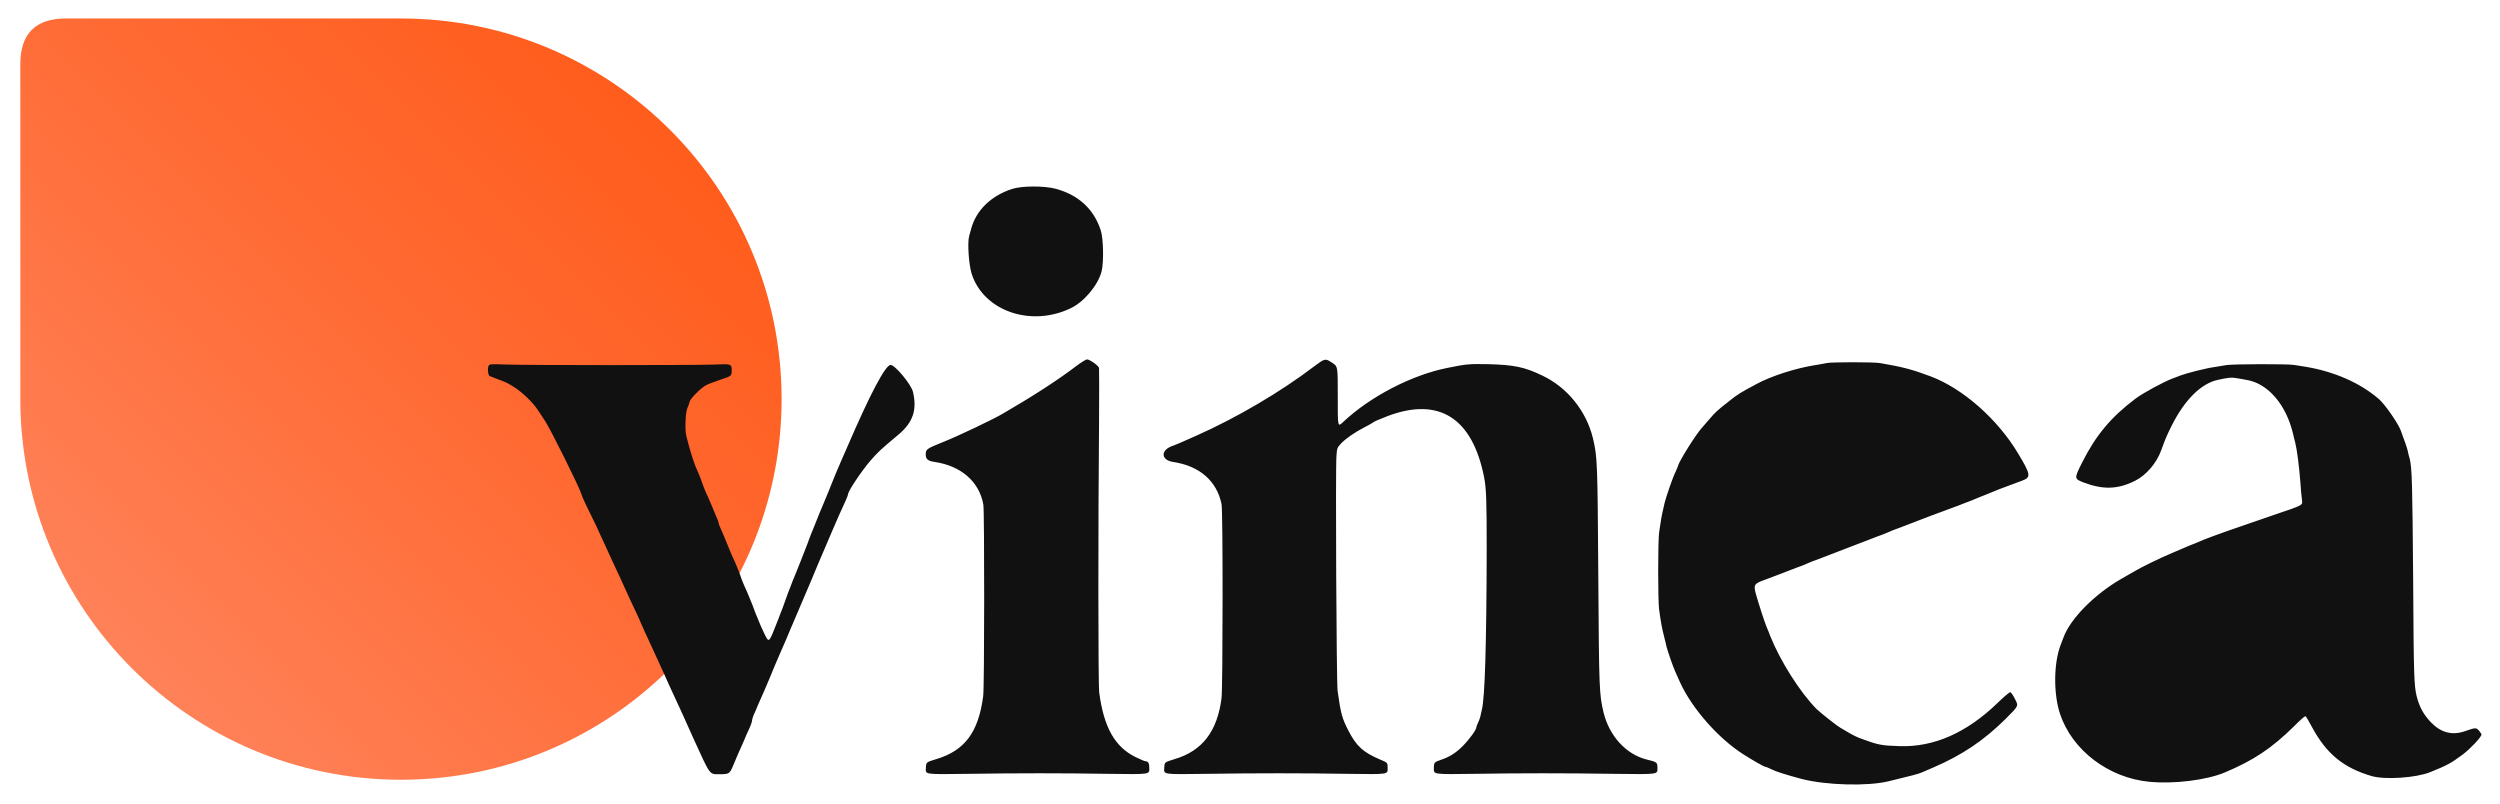
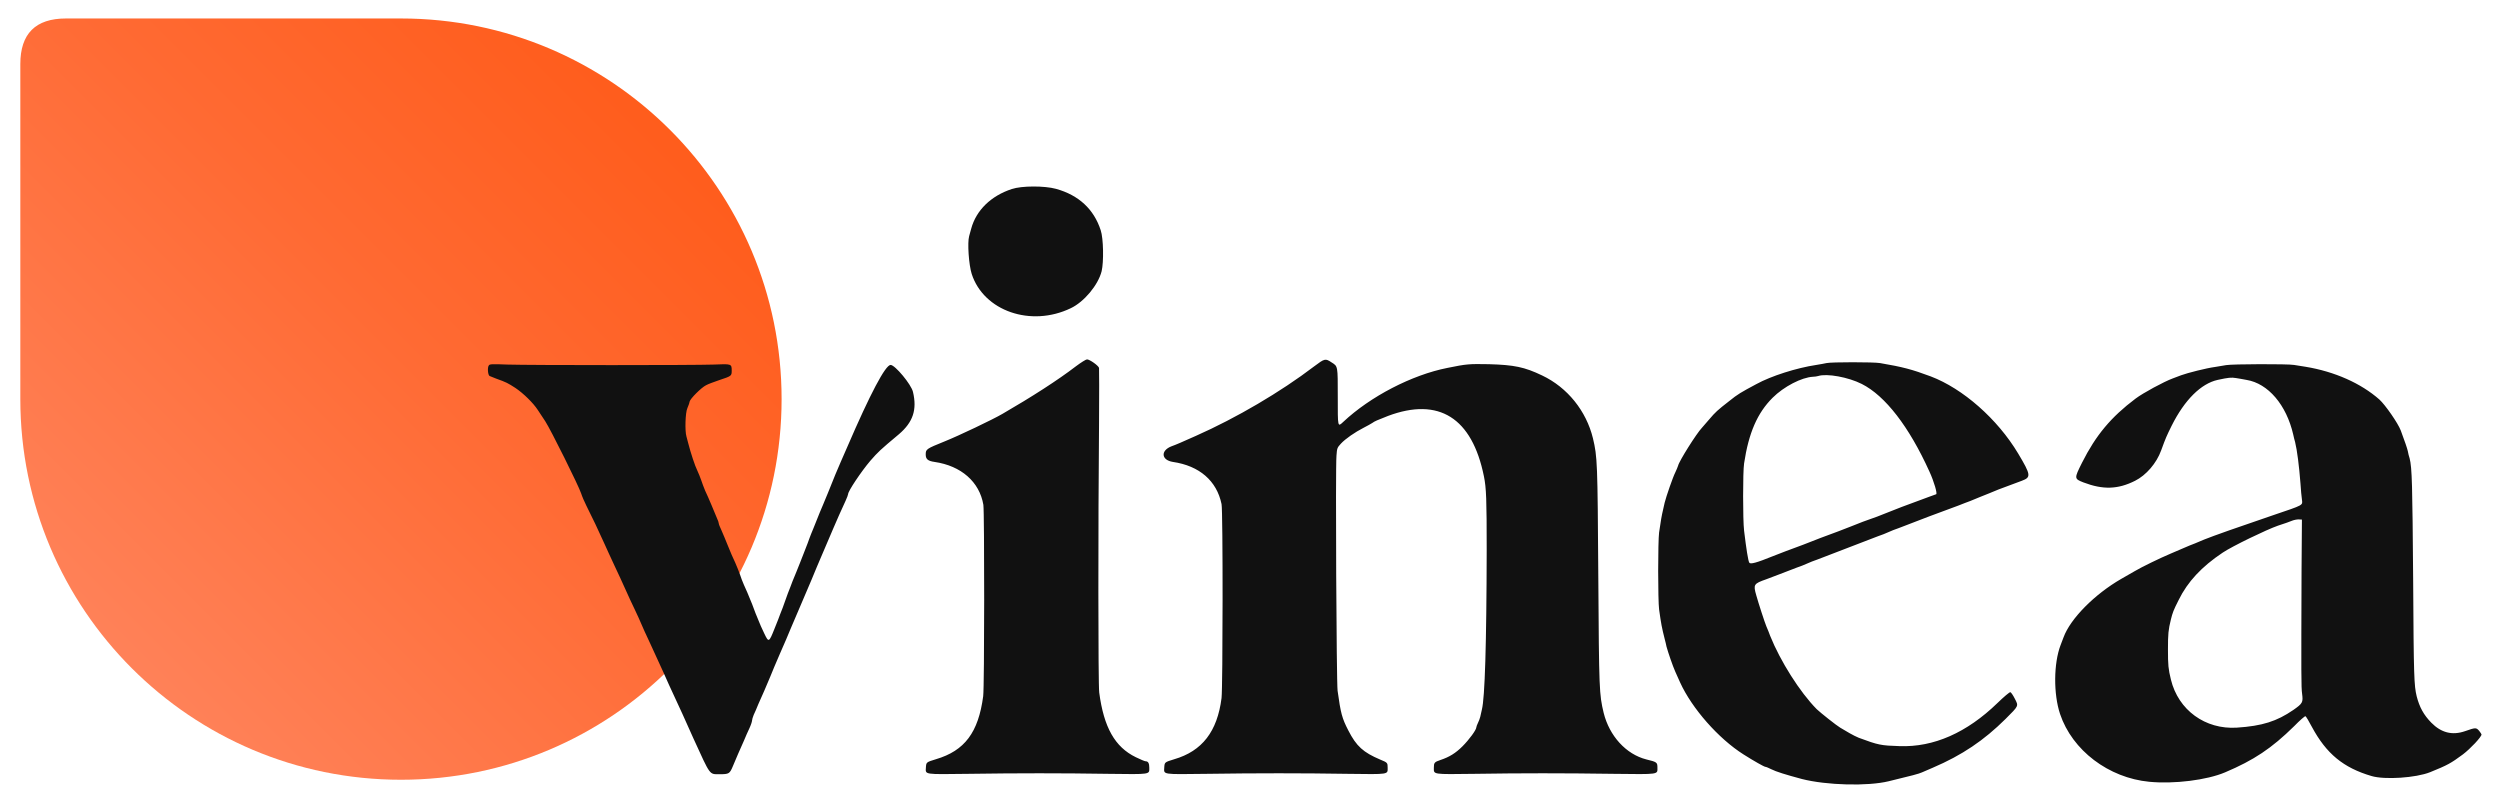
<svg xmlns="http://www.w3.org/2000/svg" viewBox="0 0 1353 435" role="img" aria-label="Vinea Eventos y Turismo">
  <defs>
    <linearGradient id="lg-o" x1="0" y1="1" x2="1" y2="0">
      <stop offset="0" stop-color="#ff8a66" />
      <stop offset=".55" stop-color="#ff6a33" />
      <stop offset="1" stop-color="#ff5611" />
    </linearGradient>
  </defs>
  <path fill="url(#lg-o)" d="M35.7 10.0H217.0A206.0 206.0 0 1 1 11.0 216.0V34.7Q11.0 10.0 35.7 10.0Z" />
-   <path fill="#111111" d="M 547.6 102.3 C 536.3 106,528.3 113.8,525.6 123.8 C 525.3 124.8,524.8 126.7,524.5 127.8 C 523.5 131.3,524.3 143.3,525.9 148.3 C 532.4 168.3,557.9 177.2,579.5 166.8 C 586.7 163.4,594.3 154.3,596.2 146.8 C 597.4 141.8,597.2 129,595.7 124.6 C 592 113.2,583.8 105.6,571.5 102.2 C 565.3 100.5,553 100.5,547.6 102.3 M 582.2 198.3 C 572.7 205.6,558.4 214.8,542.5 224 C 537.2 227.1,518.7 235.9,511.2 238.9 C 501.3 242.9,501 243.1,501 246 C 501 248.5,502.2 249.5,505.8 250 C 520.2 252.1,530.1 260.8,532.2 273.2 C 532.8 277.4,532.8 371.5,532.1 376.8 C 529.5 396.4,522.1 406.3,506.5 410.9 C 501.3 412.5,501.3 412.5,501.1 415.3 C 500.9 419.3,499.6 419.1,524.1 418.8 C 551.6 418.4,573.8 418.4,599.9 418.8 C 623 419.1,622 419.2,622 415.5 C 622 413.1,621.4 412,620 412 C 619.5 412,617.2 411,614.7 409.8 C 603.4 404.3,597.4 393.7,594.9 374.8 C 594.3 370.5,594.3 283,594.8 229.2 C 594.9 213.3,594.9 199.7,594.8 199.1 C 594.4 197.8,589.7 194.5,588.3 194.5 C 587.7 194.5,585 196.2,582.2 198.3 M 711.2 198.3 C 693.1 212.1,669.1 226.2,647.2 235.9 C 640.1 239.1,635.9 240.9,634.1 241.5 C 628 243.8,628.4 249,634.8 250 C 649.1 252.1,658.5 260.2,661.1 272.8 C 661.9 276.1,661.8 372.2,661.1 377.8 C 658.8 395.9,650.6 406.5,635.5 410.9 C 630.3 412.5,630.3 412.5,630.1 415.3 C 629.9 419.3,628.6 419.1,653.1 418.8 C 680.7 418.4,704 418.4,729.4 418.8 C 752 419.1,751 419.2,751 415.5 C 751 412.8,750.9 412.7,747 411.1 C 737.8 407.2,734.1 403.9,729.7 395.3 C 726.3 388.7,725.6 386.1,723.9 373.8 C 723.3 369.2,722.7 253.6,723.3 246.6 C 723.6 242.5,723.7 242.3,725.7 240.1 C 728.1 237.5,733.3 233.9,738 231.5 C 739.8 230.6,741.9 229.4,742.7 228.9 C 743.9 228,745.3 227.4,751.2 225.1 C 778.7 214.8,796.7 226.1,803.1 257.8 C 804.4 264.1,804.6 270.7,804.6 297.5 C 804.5 349,803.6 377.7,802 384 C 801.7 385.2,801.3 387,801.1 388 C 800.8 389,800.3 390.5,799.8 391.4 C 799.4 392.2,799 393.3,799 393.6 C 799 395,795.1 400.3,791.5 403.9 C 787.8 407.6,784.4 409.7,779.6 411.3 C 776.3 412.4,776 412.8,776 415.5 C 776 419.2,774.9 419.1,798.1 418.8 C 824.1 418.4,845.2 418.4,873.4 418.8 C 898.2 419.1,897 419.2,897 415.5 C 897 412.6,896.8 412.4,891 411 C 880 408.2,871 398.3,867.9 385.8 C 865.5 375.7,865.4 373.7,865 312 C 864.6 250,864.5 247.3,862.1 237.2 C 858.5 222.4,848.3 209.7,834.6 203.2 C 825 198.6,819.5 197.5,805.8 197.1 C 795 196.9,793.7 197,783.4 199.1 C 764.1 202.9,741.6 214.6,727 228.3 C 723.9 231.2,724 231.5,724 214.7 C 724 197.8,724.1 198.3,720.6 196.1 C 717.3 193.9,716.9 194,711.2 198.3 M 988.5 196.5 C 987.5 196.7,985.1 197.2,983 197.5 C 972.3 199.1,958.5 203.5,950.5 207.9 C 942.1 212.4,940.5 213.3,935.8 217.1 C 929.5 222,928.4 223,925 227 C 923.5 228.8,921.7 230.8,921.1 231.5 C 918.2 234.5,908.7 249.6,908.2 252 C 908 252.7,907.3 254.3,906.7 255.6 C 905.4 258.1,901.7 268.8,900.9 272.1 C 900.7 273.2,900.3 275,900 276.1 C 899.4 278.5,898.7 282.4,897.9 288.2 C 897.6 290.4,897.4 299.8,897.4 309 C 897.4 318.2,897.6 327.6,897.9 329.8 C 899 337.6,899.3 339.4,901 346.1 C 901.3 347.2,901.7 348.8,901.9 349.9 C 902.7 352.9,905.3 360.5,906.7 363.6 C 907.4 365.2,908.6 367.8,909.3 369.4 C 915.7 383.4,930 399.7,943.6 408.3 C 949.1 411.8,954.8 415,955.4 415 C 955.8 415,957.2 415.6,958.6 416.3 C 961.1 417.6,966.6 419.3,975.2 421.6 C 988.5 425,1010.8 425.6,1022.2 422.8 C 1034.6 419.8,1038.5 418.8,1040.2 418 C 1041.3 417.5,1043.9 416.4,1046 415.5 C 1061.9 408.7,1073.7 400.7,1085.4 389.1 C 1092.7 381.8,1092.5 382.2,1090.4 378.1 C 1089.5 376.3,1088.4 374.7,1088 374.6 C 1087.6 374.5,1084.5 377.1,1081 380.5 C 1064.5 396.5,1046.5 404.5,1028 403.8 C 1018 403.5,1016.5 403.2,1006 399.3 C 1004.8 398.8,1002.5 397.7,1001 396.8 C 999.5 395.9,997.2 394.5,995.9 393.8 C 994 392.7,985.3 385.8,983.2 383.8 C 974.1 374.6,963.5 357.8,958 344.1 C 957.5 342.7,956.6 340.4,956 339.1 C 955.1 337,951.6 326.2,950.5 322.2 C 948.8 316.3,949.1 315.9,955.9 313.5 C 958 312.7,961 311.6,962.5 311 C 964 310.4,966.9 309.3,969 308.5 C 971.1 307.7,973.9 306.6,975.4 306.1 C 976.8 305.5,979.2 304.5,980.6 303.9 C 982.1 303.4,984.9 302.3,987 301.5 C 989.1 300.7,992 299.6,993.5 299 C 995 298.4,997.9 297.3,1000 296.5 C 1002.1 295.7,1005 294.6,1006.5 294 C 1008 293.4,1010.9 292.3,1013 291.5 C 1015.1 290.7,1017.9 289.6,1019.4 289.1 C 1020.8 288.5,1023.2 287.5,1024.6 286.9 C 1026.1 286.4,1028.9 285.3,1031 284.5 C 1033.1 283.7,1036 282.6,1037.5 282 C 1039 281.4,1041.9 280.3,1044 279.5 C 1048.7 277.7,1054.9 275.4,1059.9 273.6 C 1062 272.8,1064.9 271.6,1066.4 271.1 C 1067.8 270.5,1070.1 269.6,1071.5 269 C 1072.9 268.4,1075.1 267.6,1076.5 267 C 1077.9 266.4,1080.2 265.5,1081.6 264.9 C 1083.9 264,1085.9 263.3,1094.2 260.2 C 1099.3 258.3,1099.2 257.1,1092.2 245.4 C 1081 226.7,1062.3 210.3,1044.9 203.7 C 1034.7 199.9,1029.8 198.6,1017.5 196.5 C 1014.1 195.9,991 195.9,988.5 196.5 M 264.6 197.7 C 263.7 198.7,264 203,265 203.5 C 265.4 203.7,267 204.3,268.5 204.9 C 274.1 206.9,274.8 207.3,279 210 C 283.3 212.9,288.6 218.1,291 221.8 C 291.7 222.9,293.6 225.7,295.1 228 C 298.2 232.8,313.1 262.8,314.5 267 C 315 268.6,316.3 271.6,317.4 273.8 C 320 278.9,324.3 287.9,327 294 C 328.2 296.6,330.6 302,332.5 306 C 334.4 310,337.1 315.8,338.5 319 C 339.9 322.2,342.2 327.1,343.6 330 C 345 332.9,346.5 336.3,347 337.5 C 347.5 338.7,349.7 343.7,352 348.5 C 354.2 353.3,357.4 360.3,359.1 364 C 360.7 367.7,363.4 373.6,365 377 C 367.8 383,370.2 388.2,375.4 399.9 C 384.6 420,383.8 419,389.4 419 C 394.6 419,394.9 418.8,396.7 414.5 C 397.5 412.7,398.7 409.7,399.5 407.9 C 400.3 406,401.7 402.9,402.6 400.9 C 403.4 398.9,404.8 395.8,405.6 394.1 C 406.4 392.4,407 390.5,407 390 C 407 389.5,407.4 388.1,407.9 386.9 C 408.5 385.7,409.6 383.1,410.4 381.1 C 411.3 379.1,412.7 375.9,413.6 373.9 C 416.5 367.1,417.9 363.8,419 361 C 419.6 359.5,421 356.3,422 354 C 424.5 348.4,426.6 343.4,428 340 C 429.1 337.4,430.2 334.8,433.6 326.9 C 438.6 315.3,440.7 310.2,442 307 C 442.6 305.5,443.8 302.7,444.6 300.9 C 451.2 285.4,452 283.6,454.1 278.8 C 455.2 276.3,456.8 272.8,457.6 271.1 C 458.4 269.4,459 267.7,459 267.4 C 459 265.8,466 255.3,471 249.4 C 475.4 244.4,476 243.8,486.5 235 C 494.1 228.5,496.4 221.8,494.1 212.1 C 493.2 208.1,484.4 197.5,482 197.5 C 479.2 197.5,471 213,458.5 242 C 457.6 244.1,456 247.7,455 250 C 454 252.3,452.7 255.4,452.1 256.8 C 448.7 265.3,447.1 269.2,445.5 273 C 444.2 276,443.5 277.7,441 284 C 440.4 285.4,439.6 287.6,439 288.9 C 438.5 290.2,437.6 292.5,437.1 294 C 436.5 295.5,435.6 297.9,435 299.4 C 434.5 300.8,433.6 303.1,433 304.5 C 432.4 305.9,431.6 308.1,431 309.5 C 430.4 310.9,429.5 313.2,428.9 314.6 C 428.4 316.1,427.2 319,426.4 321.1 C 425.7 323.3,424.3 326.7,423.6 328.9 C 422.8 331,421.6 333.9,421.1 335.4 C 420.5 336.8,419.6 339.1,419.1 340.4 C 416.2 347.7,416 347.8,413.7 343 C 412.2 340,411.6 338.5,408.9 331.9 C 408.4 330.6,407.6 328.4,407.1 327.1 C 404.9 321.6,403.8 319.1,402.6 316.5 C 401.9 315,401 312.5,400.5 311 C 400 309.5,398.8 306.6,397.9 304.5 C 396.9 302.4,395.1 298.4,394 295.5 C 392.8 292.6,391.3 288.8,390.5 287.1 C 389.7 285.4,389 283.7,389 283.3 C 389 282.9,388.6 281.6,388 280.4 C 387.5 279.2,386.2 276,385 273.2 C 383.9 270.5,382.3 267,381.6 265.5 C 381 264,380 261.5,379.5 259.9 C 379 258.4,378 256,377.4 254.7 C 376.2 252.4,373.7 244.8,372.5 240 C 372.2 238.8,371.7 237.1,371.5 236.2 C 370.6 233.2,370.9 223.3,372 220.9 C 372.5 219.7,373.1 218.2,373.2 217.4 C 373.5 215.8,379.6 209.7,382.1 208.5 C 383.1 207.9,386.4 206.7,389.3 205.7 C 395.9 203.5,396 203.5,396 200.5 C 396 196.9,395.8 196.9,386.4 197.3 C 376 197.7,286.7 197.7,274.5 197.3 C 266.6 197,265.1 197,264.6 197.7 M 1204.8 197.6 C 1203.4 197.8,1200.7 198.3,1198.8 198.6 C 1194.2 199.2,1183.9 201.8,1180.4 203.1 C 1179 203.6,1176.9 204.4,1175.9 204.8 C 1171 206.6,1159.8 212.7,1155.8 215.7 C 1142.5 225.7,1134.3 235.5,1126.8 250.4 C 1122.5 259,1122.5 259.1,1127.6 261.1 C 1138.1 265.1,1146.2 264.9,1155.5 260.2 C 1161.5 257.2,1167.1 250.7,1169.6 243.8 C 1172.2 236.7,1172.5 236.1,1175.3 230.4 C 1182.3 216.4,1191.2 207.6,1200.2 205.6 C 1206.2 204.3,1207.5 204.2,1210.1 204.6 C 1211.6 204.8,1214.1 205.3,1215.8 205.6 C 1227.5 207.5,1237.4 219.1,1241.1 235.2 C 1241.3 236.3,1241.8 238.2,1242.1 239.2 C 1243.2 243.6,1244.3 252.4,1245 261.5 C 1245.2 264.9,1245.6 268.9,1245.8 270.3 C 1246.2 273.6,1247.1 273.1,1230 278.9 C 1212 285,1197.6 290.1,1192.9 292 C 1191.6 292.6,1189.3 293.5,1187.9 294.1 C 1186.4 294.6,1183.7 295.8,1181.8 296.6 C 1179.8 297.4,1176.7 298.8,1174.8 299.6 C 1169.1 302,1159 306.9,1155.5 309 C 1153.7 310,1150.3 312,1148 313.3 C 1133.6 321.6,1120.5 334.8,1116.8 344.9 C 1116.4 346.1,1115.6 348,1115.2 349.1 C 1111.4 359,1111.3 375.6,1114.9 386.4 C 1121.5 406.1,1141.2 421,1163.2 423.1 C 1176.6 424.4,1194.3 422.2,1204.2 418 C 1219.8 411.4,1229.4 405,1241.6 393 C 1244.6 389.9,1247.4 387.5,1247.7 387.6 C 1248 387.7,1249.6 390.3,1251.2 393.4 C 1259 407.9,1268.2 415.5,1283.5 420 C 1290.6 422.1,1307.5 421,1315.2 417.9 C 1324.6 414.1,1326.4 413.1,1332.9 408.3 C 1337 405.2,1343 398.8,1343 397.5 C 1343 397.3,1342.4 396.4,1341.7 395.5 C 1340.1 393.7,1339.8 393.7,1334.1 395.7 C 1327.2 398.1,1321.2 396.6,1315.8 391.1 C 1311.7 386.9,1309.4 382.7,1307.9 376.8 C 1306.5 370.9,1306.3 366.8,1306 314 C 1305.6 262.1,1305.4 253.2,1304.1 248.1 C 1303.7 247,1303.3 245.2,1303.1 244.1 C 1302.7 242.4,1301.6 239.2,1299.3 233 C 1297.8 229,1290.9 219.1,1287.7 216.2 C 1277.7 207.4,1263.5 201.1,1247.8 198.5 C 1245.8 198.2,1243 197.7,1241.5 197.5 C 1238 196.9,1208.1 197,1204.8 197.6 M 984 203.5 C 983.3 203.7,982.1 203.9,981.2 203.9 C 975.1 204.2,965.4 209.2,959.3 215.3 C 951.1 223.5,946.4 234.2,943.9 250.8 C 943.2 255.3,943.2 281.4,943.9 287.2 C 945.1 297.2,946.1 303.5,946.7 304.5 C 947.3 305.5,950.6 304.6,959.5 301 C 961 300.4,964 299.2,966.2 298.4 C 975.3 295,977.9 294.1,980.5 293 C 983.1 291.9,985.7 291,994.8 287.6 C 997 286.8,1000 285.6,1001.5 285 C 1003 284.4,1006 283.2,1008.1 282.4 C 1010.3 281.7,1013.7 280.3,1015.9 279.6 C 1018 278.8,1021 277.6,1022.5 277 C 1024 276.4,1027 275.2,1029.1 274.4 C 1038.2 271,1040.9 270,1044.2 268.8 C 1046.1 268.1,1047.7 267.5,1047.8 267.5 C 1048.7 267.5,1046.7 260.6,1044.2 255.2 C 1033.2 230.9,1020.3 214.2,1007.6 207.8 C 1000.3 204.1,988.7 202,984 203.5 M 1240.5 281.8 C 1239.5 282.2,1236.1 283.5,1232.8 284.5 C 1226.5 286.7,1208.1 295.6,1202.9 299.1 C 1191.5 306.7,1183.9 314.9,1179.1 324.7 C 1176.3 330.2,1175.8 331.6,1174.9 335.2 C 1173.5 340.9,1173.3 343,1173.3 351.5 C 1173.3 360,1173.5 362.1,1174.9 367.8 C 1178.9 384.3,1193.5 394.9,1210.6 393.8 C 1224.3 392.9,1232.2 390.4,1241.2 384.2 C 1246.2 380.7,1246.5 380.1,1245.9 375.5 C 1245.4 371.8,1245.4 366.1,1245.6 308.8 L 1245.8 281.2 1244 281.1 C 1243 281.1,1241.5 281.4,1240.5 281.8" />
+   <path fill-rule="evenodd" fill="#111111" d="M 547.6 102.3 C 536.3 106,528.3 113.8,525.6 123.8 C 525.3 124.8,524.8 126.7,524.5 127.8 C 523.5 131.3,524.3 143.3,525.9 148.3 C 532.4 168.3,557.9 177.2,579.5 166.8 C 586.7 163.4,594.3 154.3,596.2 146.8 C 597.4 141.8,597.2 129,595.7 124.6 C 592 113.2,583.8 105.6,571.5 102.2 C 565.3 100.5,553 100.5,547.6 102.3 M 582.2 198.3 C 572.7 205.6,558.4 214.8,542.5 224 C 537.2 227.1,518.7 235.9,511.2 238.9 C 501.3 242.9,501 243.1,501 246 C 501 248.5,502.2 249.5,505.8 250 C 520.2 252.1,530.1 260.8,532.2 273.2 C 532.8 277.4,532.8 371.5,532.1 376.8 C 529.5 396.4,522.1 406.3,506.5 410.9 C 501.3 412.5,501.3 412.5,501.1 415.3 C 500.9 419.3,499.6 419.1,524.1 418.8 C 551.6 418.4,573.8 418.4,599.9 418.8 C 623 419.1,622 419.2,622 415.5 C 622 413.1,621.4 412,620 412 C 619.5 412,617.2 411,614.7 409.8 C 603.4 404.3,597.4 393.7,594.9 374.8 C 594.3 370.5,594.3 283,594.8 229.2 C 594.9 213.3,594.9 199.7,594.8 199.1 C 594.4 197.8,589.7 194.5,588.3 194.5 C 587.7 194.5,585 196.2,582.2 198.3 M 711.2 198.3 C 693.1 212.1,669.1 226.2,647.2 235.9 C 640.1 239.1,635.9 240.9,634.1 241.5 C 628 243.8,628.4 249,634.8 250 C 649.1 252.1,658.5 260.2,661.1 272.8 C 661.9 276.1,661.8 372.2,661.1 377.8 C 658.8 395.9,650.6 406.5,635.5 410.9 C 630.3 412.5,630.3 412.5,630.1 415.3 C 629.9 419.3,628.6 419.1,653.1 418.8 C 680.7 418.4,704 418.4,729.4 418.8 C 752 419.1,751 419.2,751 415.5 C 751 412.8,750.9 412.7,747 411.1 C 737.8 407.2,734.1 403.9,729.7 395.3 C 726.3 388.7,725.6 386.1,723.9 373.8 C 723.3 369.2,722.7 253.6,723.3 246.6 C 723.6 242.5,723.7 242.3,725.7 240.1 C 728.1 237.5,733.3 233.9,738 231.5 C 739.8 230.6,741.9 229.4,742.7 228.9 C 743.9 228,745.3 227.4,751.2 225.1 C 778.7 214.8,796.7 226.1,803.1 257.8 C 804.4 264.1,804.6 270.7,804.6 297.5 C 804.5 349,803.6 377.7,802 384 C 801.7 385.2,801.3 387,801.1 388 C 800.8 389,800.3 390.5,799.8 391.4 C 799.4 392.2,799 393.3,799 393.6 C 799 395,795.1 400.3,791.5 403.9 C 787.8 407.6,784.4 409.7,779.6 411.3 C 776.3 412.4,776 412.8,776 415.5 C 776 419.2,774.9 419.1,798.1 418.8 C 824.1 418.4,845.2 418.4,873.4 418.8 C 898.2 419.1,897 419.2,897 415.5 C 897 412.6,896.8 412.4,891 411 C 880 408.2,871 398.3,867.9 385.8 C 865.5 375.7,865.4 373.7,865 312 C 864.6 250,864.5 247.3,862.1 237.2 C 858.5 222.4,848.3 209.7,834.6 203.2 C 825 198.6,819.5 197.5,805.8 197.1 C 795 196.9,793.7 197,783.4 199.1 C 764.1 202.9,741.6 214.6,727 228.3 C 723.9 231.2,724 231.5,724 214.7 C 724 197.8,724.1 198.3,720.6 196.1 C 717.3 193.9,716.9 194,711.2 198.3 M 988.5 196.5 C 987.5 196.7,985.1 197.2,983 197.5 C 972.3 199.1,958.5 203.5,950.5 207.9 C 942.1 212.4,940.5 213.3,935.8 217.1 C 929.5 222,928.4 223,925 227 C 923.5 228.8,921.7 230.8,921.1 231.5 C 918.2 234.5,908.7 249.6,908.2 252 C 908 252.7,907.3 254.3,906.7 255.6 C 905.4 258.1,901.7 268.8,900.9 272.1 C 900.7 273.2,900.3 275,900 276.1 C 899.4 278.5,898.7 282.4,897.9 288.2 C 897.6 290.4,897.4 299.8,897.4 309 C 897.4 318.2,897.6 327.6,897.9 329.8 C 899 337.6,899.3 339.4,901 346.1 C 901.3 347.2,901.7 348.8,901.9 349.9 C 902.7 352.9,905.3 360.5,906.7 363.6 C 907.4 365.2,908.6 367.8,909.3 369.4 C 915.7 383.4,930 399.7,943.6 408.3 C 949.1 411.8,954.8 415,955.4 415 C 955.8 415,957.2 415.6,958.6 416.3 C 961.1 417.6,966.6 419.3,975.2 421.6 C 988.5 425,1010.8 425.6,1022.2 422.8 C 1034.6 419.8,1038.5 418.8,1040.2 418 C 1041.3 417.5,1043.9 416.4,1046 415.5 C 1061.9 408.7,1073.7 400.7,1085.4 389.1 C 1092.7 381.8,1092.5 382.2,1090.4 378.1 C 1089.5 376.3,1088.4 374.7,1088 374.6 C 1087.6 374.5,1084.5 377.1,1081 380.5 C 1064.5 396.5,1046.5 404.5,1028 403.8 C 1018 403.5,1016.5 403.2,1006 399.3 C 1004.8 398.8,1002.5 397.7,1001 396.8 C 999.5 395.9,997.2 394.5,995.9 393.8 C 994 392.7,985.3 385.8,983.2 383.8 C 974.1 374.6,963.5 357.8,958 344.1 C 957.5 342.7,956.6 340.4,956 339.1 C 955.1 337,951.6 326.2,950.5 322.2 C 948.8 316.3,949.1 315.9,955.9 313.5 C 958 312.7,961 311.6,962.5 311 C 964 310.4,966.9 309.3,969 308.5 C 971.1 307.7,973.9 306.6,975.4 306.1 C 976.8 305.5,979.2 304.5,980.6 303.9 C 982.1 303.4,984.9 302.3,987 301.5 C 989.1 300.7,992 299.6,993.5 299 C 995 298.4,997.9 297.3,1000 296.5 C 1002.1 295.7,1005 294.6,1006.5 294 C 1008 293.4,1010.9 292.3,1013 291.5 C 1015.1 290.7,1017.9 289.6,1019.4 289.1 C 1020.8 288.5,1023.2 287.5,1024.6 286.9 C 1026.1 286.4,1028.9 285.3,1031 284.5 C 1033.1 283.7,1036 282.6,1037.5 282 C 1039 281.4,1041.9 280.3,1044 279.5 C 1048.7 277.7,1054.9 275.4,1059.9 273.6 C 1062 272.8,1064.9 271.6,1066.4 271.1 C 1067.8 270.5,1070.1 269.6,1071.5 269 C 1072.9 268.4,1075.1 267.6,1076.5 267 C 1077.9 266.4,1080.2 265.5,1081.6 264.9 C 1083.9 264,1085.9 263.3,1094.2 260.2 C 1099.3 258.3,1099.2 257.1,1092.2 245.4 C 1081 226.7,1062.3 210.3,1044.9 203.7 C 1034.7 199.9,1029.8 198.6,1017.5 196.5 C 1014.1 195.9,991 195.9,988.5 196.5 M 264.6 197.7 C 263.7 198.7,264 203,265 203.5 C 265.4 203.7,267 204.3,268.5 204.9 C 274.1 206.9,274.8 207.3,279 210 C 283.3 212.9,288.6 218.1,291 221.8 C 291.7 222.9,293.6 225.7,295.1 228 C 298.2 232.8,313.1 262.8,314.5 267 C 315 268.6,316.3 271.6,317.4 273.8 C 320 278.9,324.3 287.9,327 294 C 328.2 296.6,330.6 302,332.5 306 C 334.4 310,337.1 315.8,338.5 319 C 339.9 322.2,342.2 327.1,343.6 330 C 345 332.9,346.5 336.3,347 337.5 C 347.5 338.7,349.7 343.7,352 348.5 C 354.2 353.3,357.4 360.3,359.1 364 C 360.7 367.7,363.4 373.6,365 377 C 367.8 383,370.2 388.2,375.4 399.9 C 384.6 420,383.8 419,389.4 419 C 394.6 419,394.9 418.8,396.7 414.5 C 397.5 412.7,398.7 409.7,399.5 407.9 C 400.3 406,401.7 402.9,402.6 400.9 C 403.4 398.9,404.8 395.8,405.6 394.1 C 406.4 392.4,407 390.5,407 390 C 407 389.5,407.4 388.1,407.9 386.9 C 408.5 385.7,409.6 383.1,410.4 381.1 C 411.3 379.1,412.7 375.9,413.6 373.9 C 416.5 367.1,417.9 363.8,419 361 C 419.6 359.5,421 356.3,422 354 C 424.5 348.4,426.6 343.4,428 340 C 429.1 337.4,430.2 334.8,433.6 326.9 C 438.6 315.3,440.7 310.2,442 307 C 442.6 305.5,443.8 302.7,444.6 300.9 C 451.2 285.4,452 283.6,454.1 278.8 C 455.2 276.3,456.8 272.8,457.6 271.1 C 458.4 269.4,459 267.7,459 267.4 C 459 265.8,466 255.3,471 249.4 C 475.4 244.4,476 243.8,486.5 235 C 494.1 228.5,496.4 221.8,494.1 212.1 C 493.2 208.1,484.4 197.5,482 197.5 C 479.2 197.5,471 213,458.5 242 C 457.6 244.1,456 247.7,455 250 C 454 252.3,452.7 255.4,452.1 256.8 C 448.7 265.3,447.1 269.2,445.5 273 C 444.2 276,443.5 277.7,441 284 C 440.4 285.4,439.6 287.6,439 288.9 C 438.5 290.2,437.6 292.5,437.1 294 C 436.5 295.5,435.6 297.9,435 299.4 C 434.5 300.8,433.6 303.1,433 304.5 C 432.4 305.9,431.6 308.1,431 309.5 C 430.4 310.9,429.5 313.2,428.9 314.6 C 428.4 316.1,427.2 319,426.4 321.1 C 425.7 323.3,424.3 326.7,423.6 328.9 C 422.8 331,421.6 333.9,421.1 335.4 C 420.5 336.8,419.6 339.1,419.1 340.4 C 416.2 347.7,416 347.8,413.7 343 C 412.2 340,411.6 338.5,408.9 331.9 C 408.4 330.6,407.6 328.4,407.1 327.1 C 404.9 321.6,403.8 319.1,402.6 316.5 C 401.9 315,401 312.5,400.5 311 C 400 309.5,398.8 306.6,397.9 304.5 C 396.9 302.4,395.1 298.4,394 295.5 C 392.8 292.6,391.3 288.8,390.5 287.1 C 389.7 285.4,389 283.7,389 283.3 C 389 282.9,388.6 281.6,388 280.4 C 387.5 279.2,386.2 276,385 273.2 C 383.9 270.5,382.3 267,381.6 265.5 C 381 264,380 261.5,379.5 259.9 C 379 258.4,378 256,377.4 254.7 C 376.2 252.4,373.7 244.8,372.5 240 C 372.2 238.8,371.7 237.1,371.5 236.2 C 370.6 233.2,370.9 223.3,372 220.9 C 372.5 219.7,373.1 218.2,373.2 217.4 C 373.5 215.8,379.6 209.7,382.1 208.5 C 383.1 207.9,386.4 206.7,389.3 205.7 C 395.9 203.5,396 203.5,396 200.5 C 396 196.9,395.8 196.9,386.4 197.3 C 376 197.7,286.7 197.7,274.5 197.3 C 266.6 197,265.1 197,264.6 197.7 M 1204.8 197.6 C 1203.4 197.8,1200.7 198.3,1198.8 198.6 C 1194.2 199.2,1183.9 201.8,1180.4 203.1 C 1179 203.6,1176.9 204.4,1175.9 204.8 C 1171 206.6,1159.8 212.7,1155.8 215.7 C 1142.5 225.7,1134.3 235.5,1126.8 250.4 C 1122.5 259,1122.5 259.1,1127.6 261.1 C 1138.1 265.1,1146.2 264.9,1155.5 260.2 C 1161.5 257.2,1167.1 250.7,1169.6 243.8 C 1172.2 236.7,1172.5 236.1,1175.3 230.4 C 1182.3 216.4,1191.2 207.6,1200.2 205.6 C 1206.2 204.3,1207.5 204.2,1210.1 204.6 C 1211.6 204.8,1214.1 205.3,1215.8 205.6 C 1227.5 207.5,1237.4 219.1,1241.1 235.2 C 1241.3 236.3,1241.8 238.2,1242.1 239.2 C 1243.2 243.6,1244.3 252.4,1245 261.5 C 1245.2 264.9,1245.6 268.9,1245.8 270.3 C 1246.2 273.6,1247.1 273.1,1230 278.9 C 1212 285,1197.6 290.1,1192.9 292 C 1191.6 292.6,1189.3 293.5,1187.9 294.1 C 1186.4 294.6,1183.7 295.8,1181.8 296.6 C 1179.8 297.4,1176.7 298.8,1174.8 299.6 C 1169.1 302,1159 306.9,1155.5 309 C 1153.7 310,1150.3 312,1148 313.3 C 1133.6 321.6,1120.5 334.8,1116.8 344.9 C 1116.4 346.1,1115.6 348,1115.2 349.1 C 1111.4 359,1111.3 375.6,1114.9 386.4 C 1121.5 406.1,1141.2 421,1163.2 423.1 C 1176.6 424.4,1194.3 422.2,1204.2 418 C 1219.8 411.4,1229.4 405,1241.6 393 C 1244.6 389.9,1247.4 387.5,1247.7 387.6 C 1248 387.7,1249.6 390.3,1251.2 393.4 C 1259 407.9,1268.2 415.5,1283.5 420 C 1290.6 422.1,1307.5 421,1315.2 417.9 C 1324.6 414.1,1326.4 413.1,1332.9 408.3 C 1337 405.2,1343 398.8,1343 397.5 C 1343 397.3,1342.4 396.4,1341.7 395.5 C 1340.1 393.7,1339.8 393.7,1334.1 395.7 C 1327.2 398.1,1321.2 396.6,1315.8 391.1 C 1311.7 386.9,1309.4 382.7,1307.9 376.8 C 1306.5 370.9,1306.3 366.8,1306 314 C 1305.6 262.1,1305.4 253.2,1304.1 248.1 C 1303.7 247,1303.3 245.2,1303.1 244.1 C 1302.7 242.4,1301.6 239.2,1299.3 233 C 1297.8 229,1290.9 219.1,1287.7 216.2 C 1277.7 207.4,1263.5 201.1,1247.8 198.5 C 1245.8 198.2,1243 197.7,1241.5 197.5 C 1238 196.9,1208.1 197,1204.8 197.6 M 984 203.5 C 983.3 203.7,982.1 203.9,981.2 203.9 C 975.1 204.2,965.4 209.2,959.3 215.3 C 951.1 223.5,946.4 234.2,943.9 250.8 C 943.2 255.3,943.2 281.4,943.9 287.2 C 945.1 297.2,946.1 303.5,946.7 304.5 C 947.3 305.5,950.6 304.6,959.5 301 C 961 300.4,964 299.2,966.2 298.4 C 975.3 295,977.9 294.1,980.5 293 C 983.1 291.9,985.7 291,994.8 287.6 C 997 286.8,1000 285.6,1001.5 285 C 1003 284.4,1006 283.2,1008.1 282.4 C 1010.3 281.7,1013.7 280.3,1015.9 279.6 C 1018 278.8,1021 277.6,1022.5 277 C 1024 276.4,1027 275.2,1029.1 274.4 C 1038.2 271,1040.9 270,1044.2 268.8 C 1046.1 268.1,1047.7 267.5,1047.8 267.5 C 1048.7 267.5,1046.7 260.6,1044.2 255.2 C 1033.2 230.9,1020.3 214.2,1007.6 207.8 C 1000.3 204.1,988.7 202,984 203.5 M 1240.5 281.8 C 1239.5 282.2,1236.1 283.5,1232.8 284.5 C 1226.5 286.7,1208.1 295.6,1202.9 299.1 C 1191.5 306.7,1183.9 314.9,1179.1 324.7 C 1176.3 330.2,1175.8 331.6,1174.9 335.2 C 1173.5 340.9,1173.3 343,1173.3 351.5 C 1173.3 360,1173.5 362.1,1174.9 367.8 C 1178.9 384.3,1193.5 394.9,1210.6 393.8 C 1224.3 392.9,1232.2 390.4,1241.2 384.2 C 1246.2 380.7,1246.5 380.1,1245.9 375.5 C 1245.4 371.8,1245.4 366.1,1245.6 308.8 L 1245.8 281.2 1244 281.1 C 1243 281.1,1241.5 281.4,1240.5 281.8" />
</svg>
